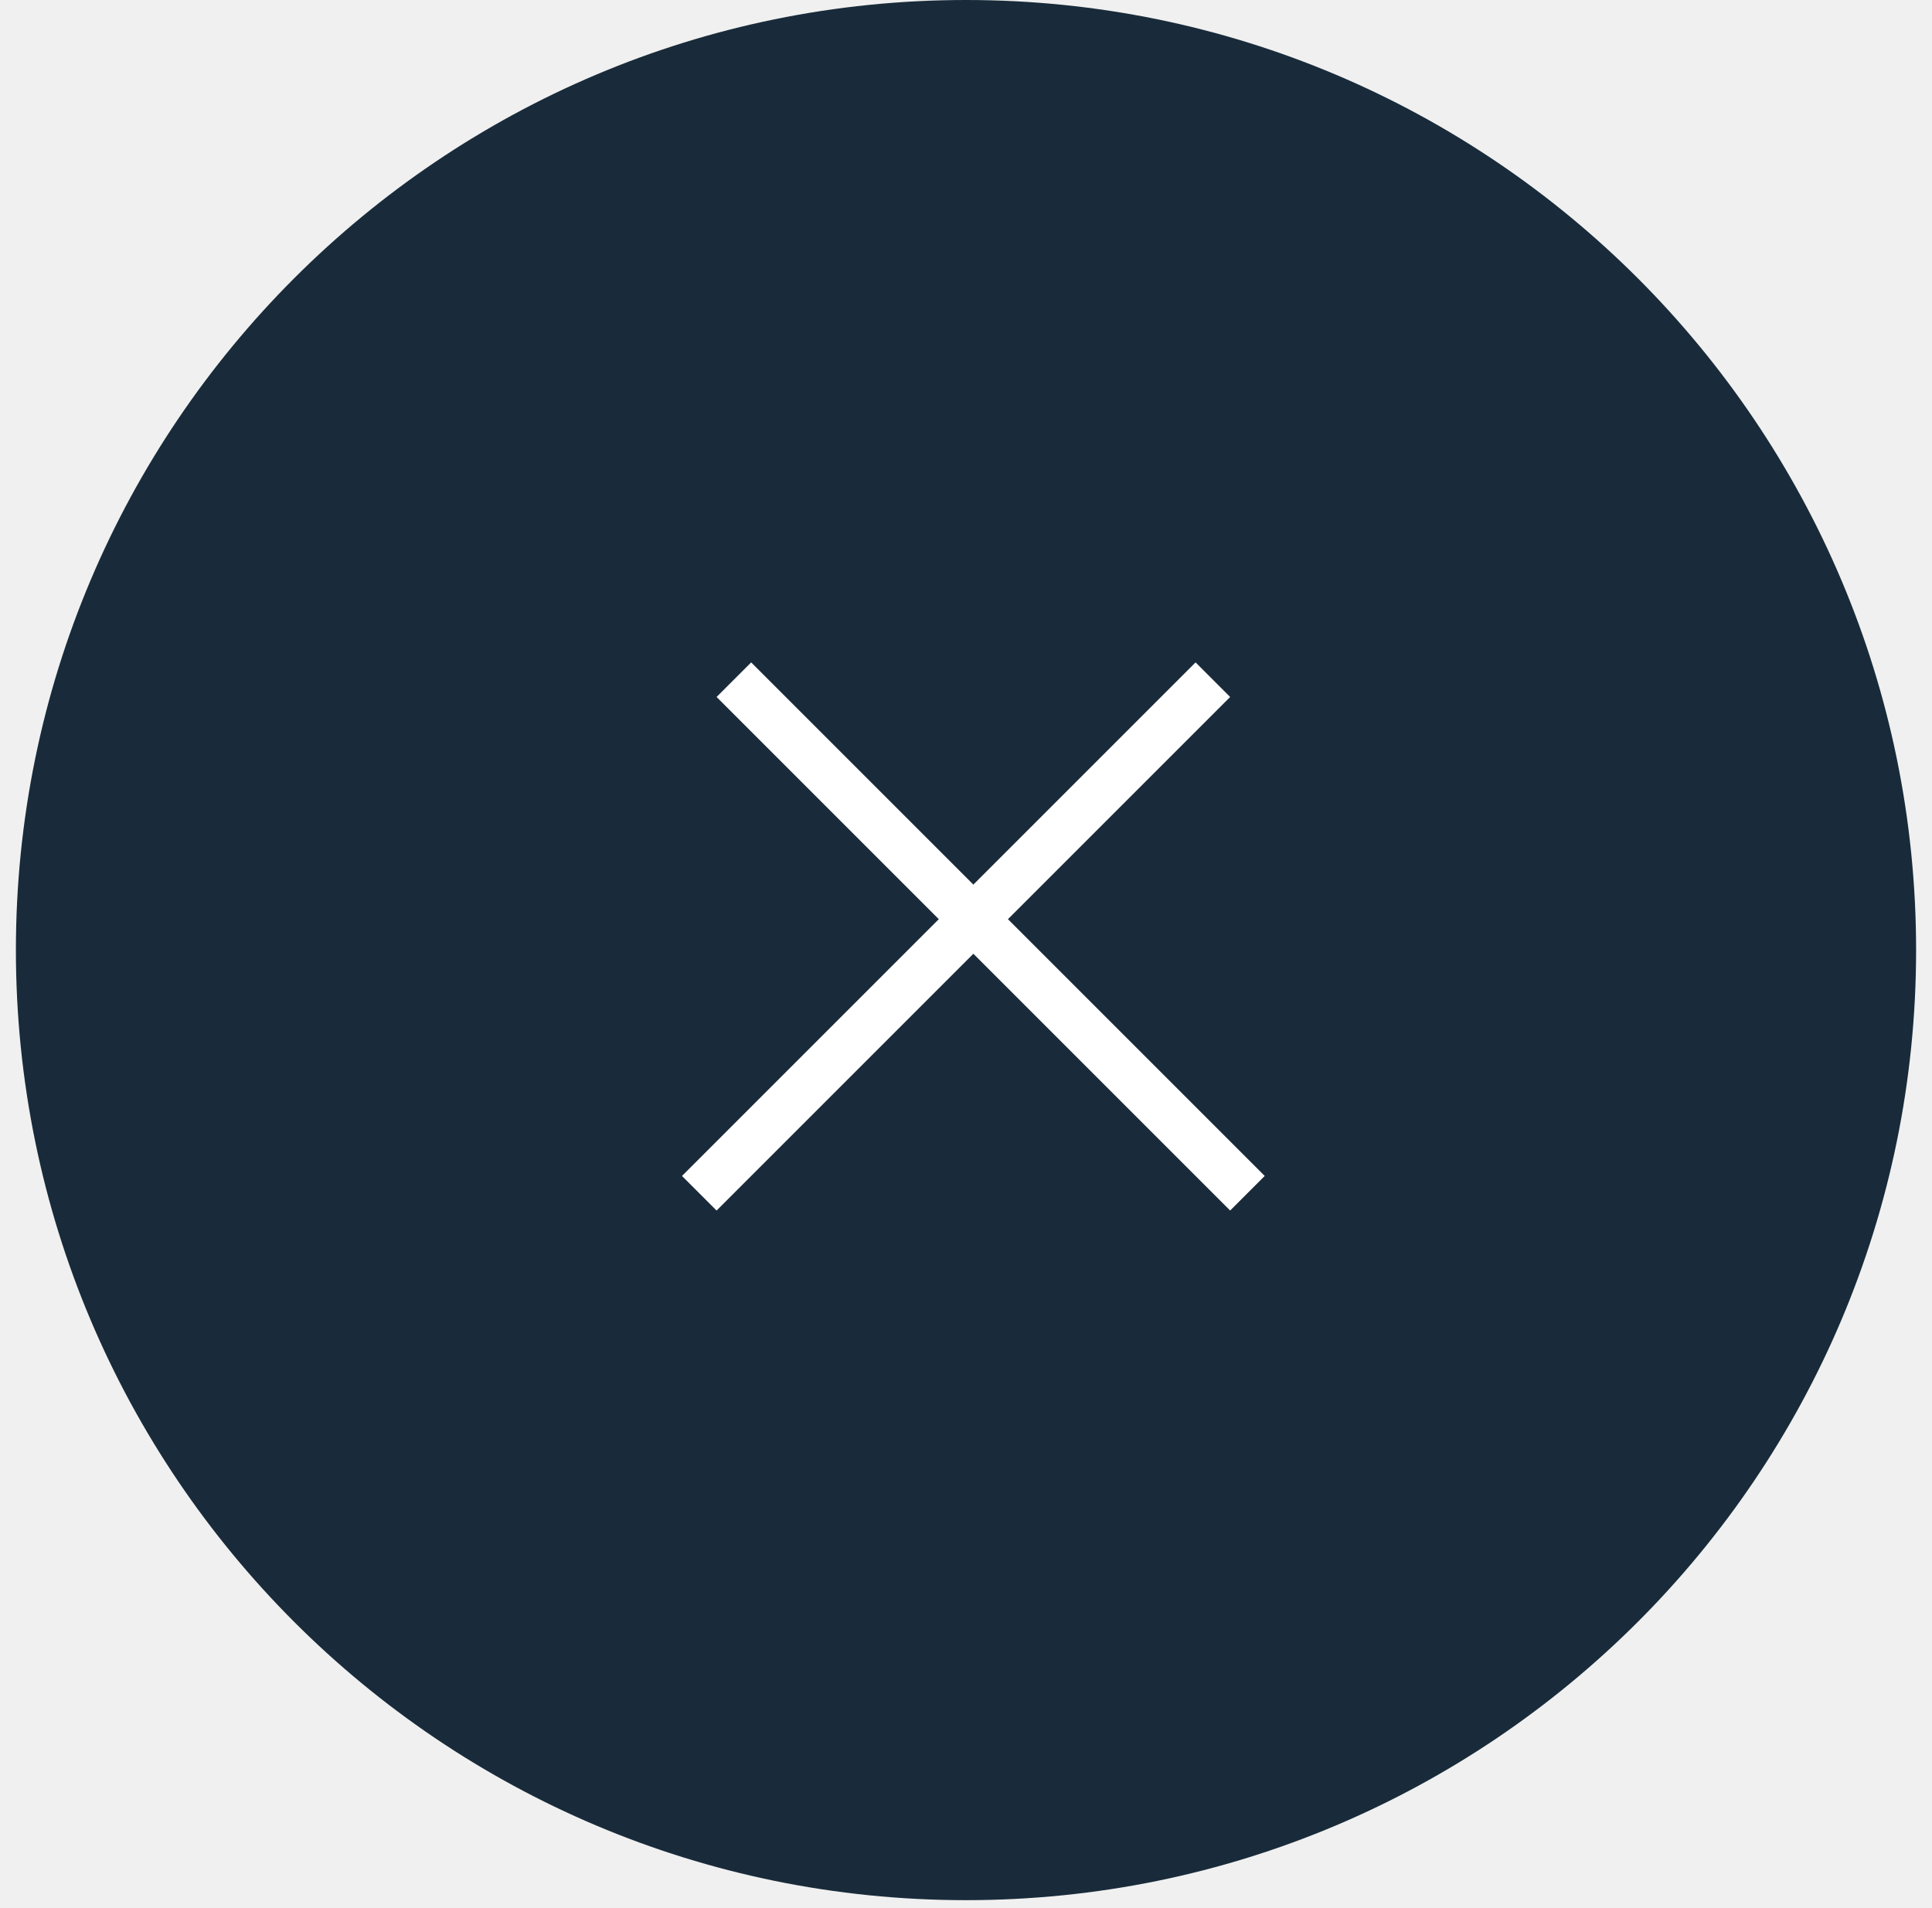
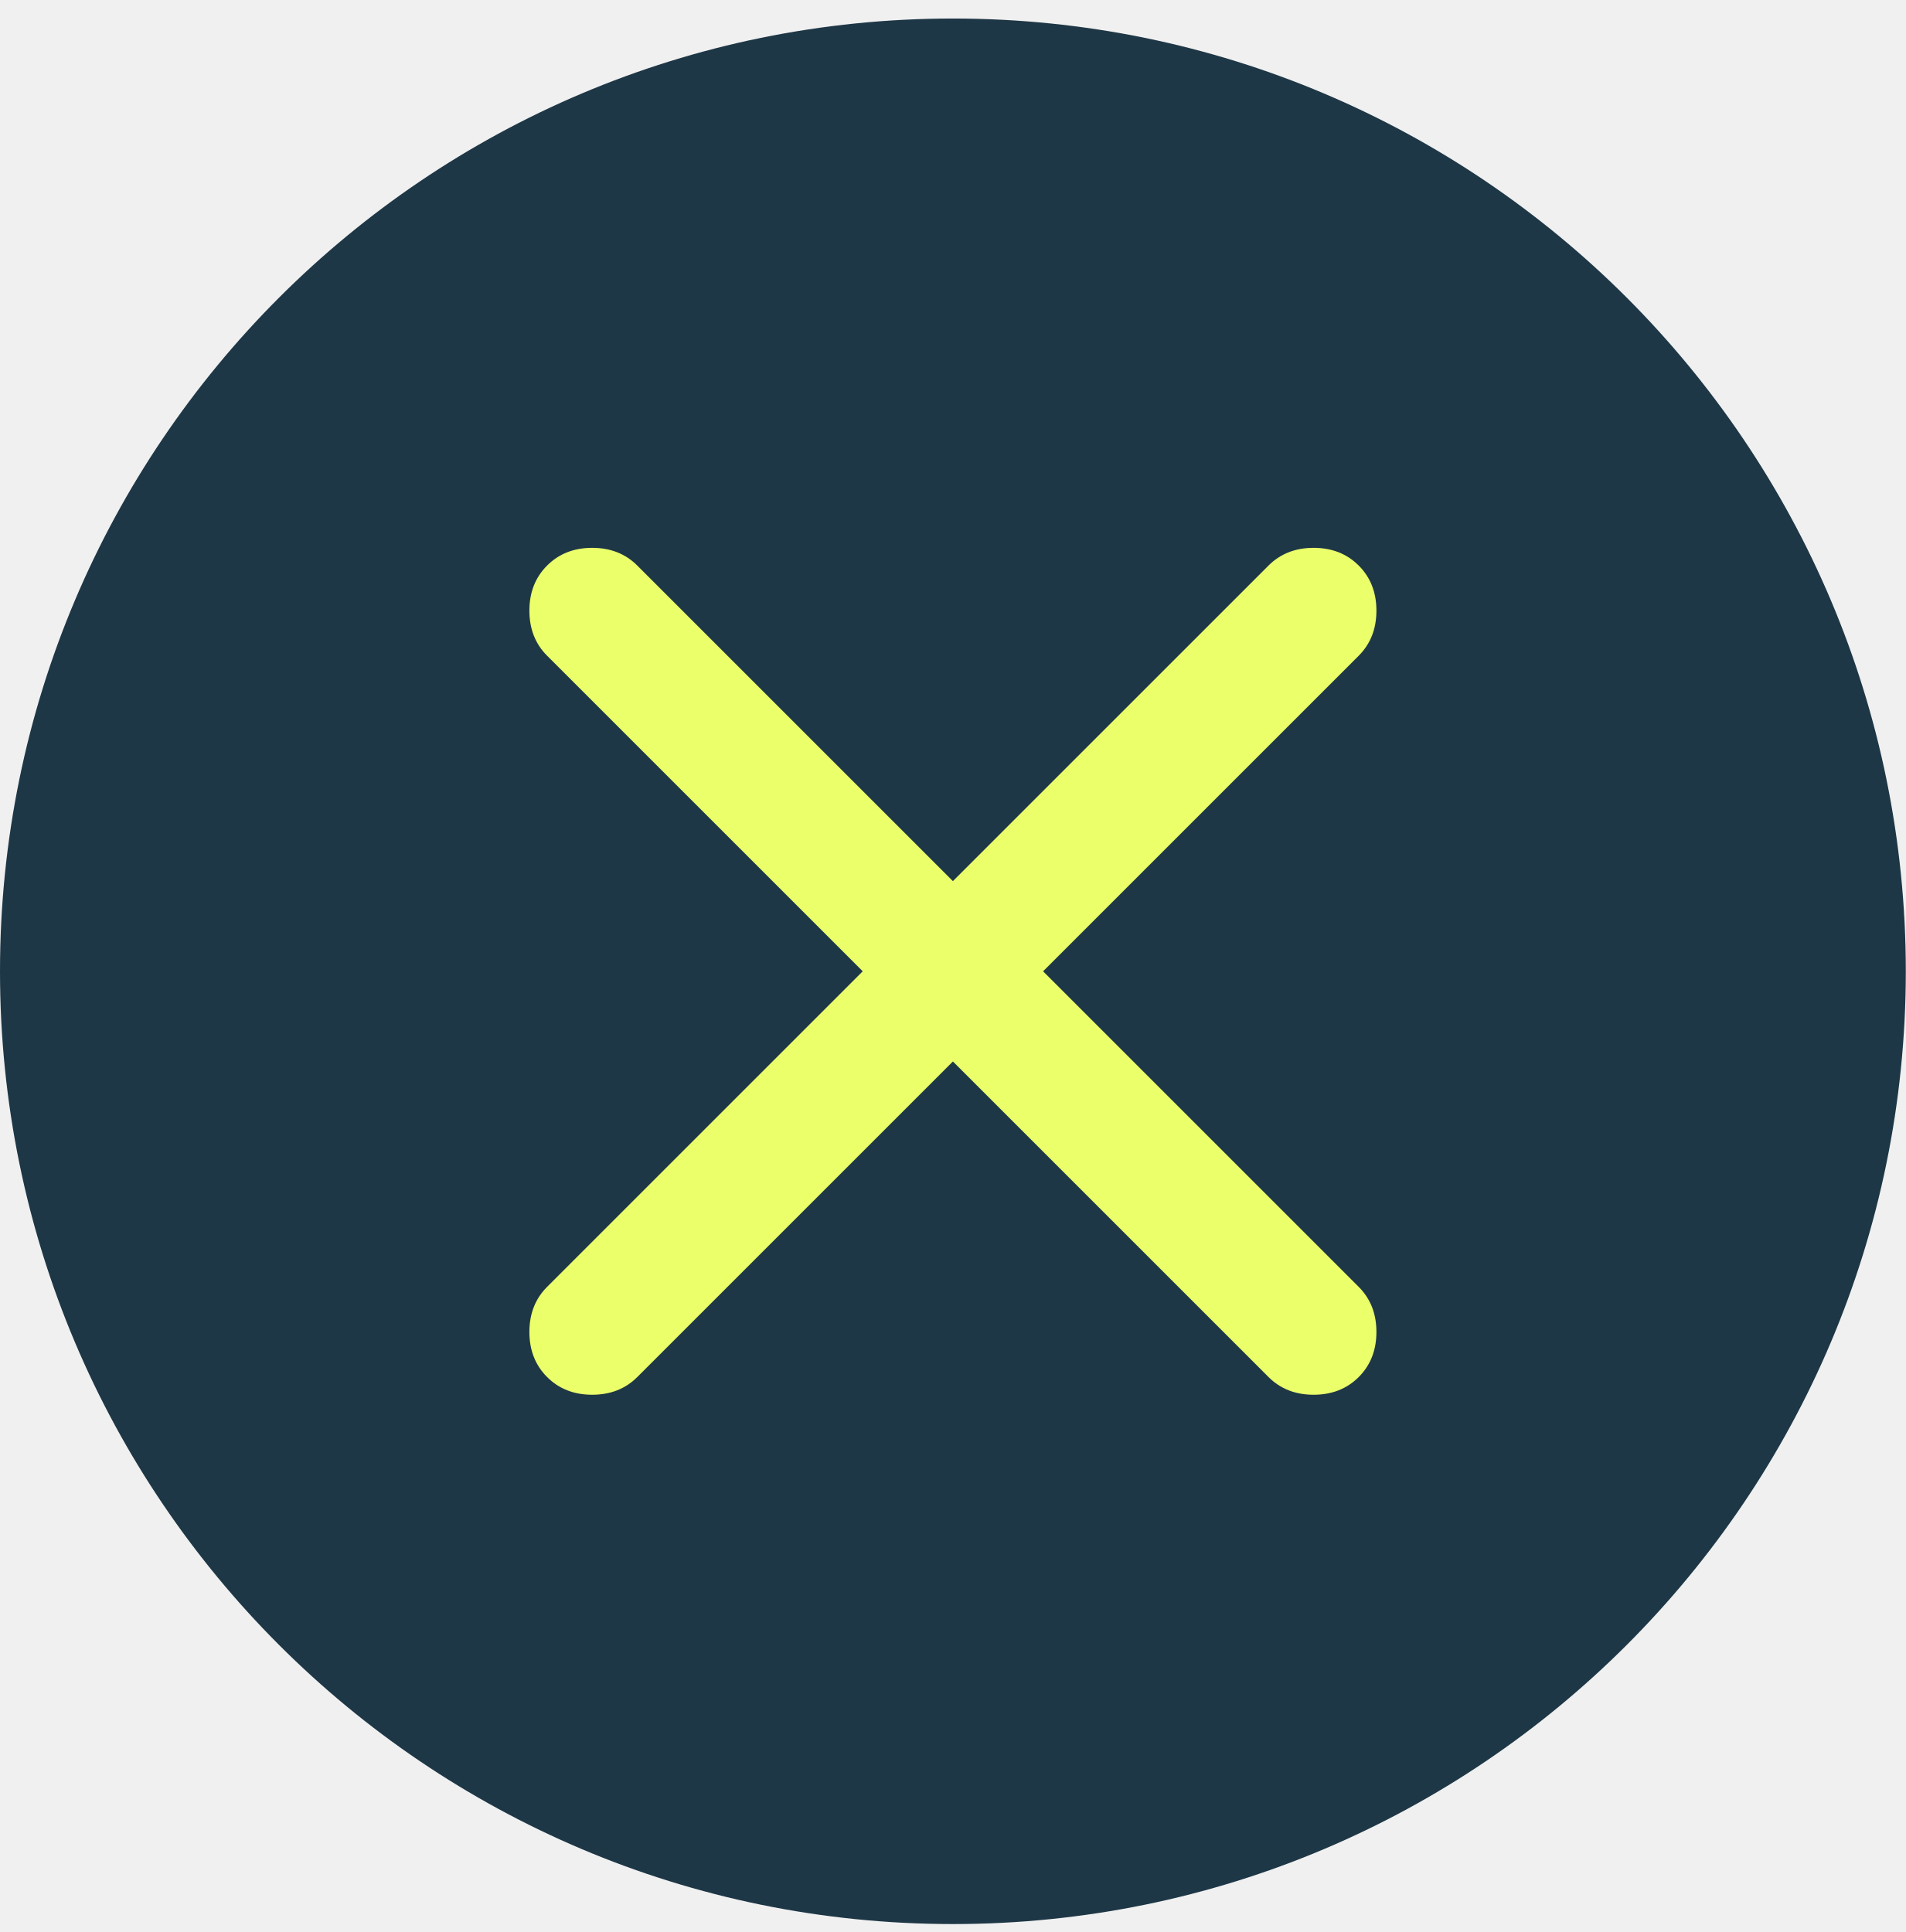
- <svg xmlns="http://www.w3.org/2000/svg" width="79" height="78" viewBox="0 0 79 78" fill="none">
-   <g id="Group 184048">
-     <circle id="Ellipse 82" cx="39.5" cy="38.85" r="38.85" fill="#192B3A" />
-     <g id="Group 184014">
-       <line id="Line 17" x1="30.008" y1="27.793" x2="51.008" y2="48.793" stroke="white" stroke-width="2" />
-       <line id="Line 18" x1="28.594" y1="48.793" x2="49.594" y2="27.793" stroke="white" stroke-width="2" />
-     </g>
-   </g>
+ <svg xmlns="http://www.w3.org/2000/svg" width="72" height="73" viewBox="0 0 72 73" fill="none">
+   <rect y="0.7" width="72" height="72" rx="36" fill="#1E3746" />
+   <path d="M36 40.107L24.076 52.031C23.63 52.477 23.062 52.7 22.373 52.7C21.683 52.7 21.115 52.477 20.669 52.031C20.223 51.585 20 51.017 20 50.327C20 49.638 20.223 49.07 20.669 48.624L32.593 36.7L20.669 24.776C20.223 24.33 20 23.762 20 23.073C20 22.383 20.223 21.815 20.669 21.369C21.115 20.923 21.683 20.7 22.373 20.7C23.062 20.7 23.63 20.923 24.076 21.369L36 33.293L47.924 21.369C48.37 20.923 48.938 20.7 49.627 20.7C50.317 20.7 50.885 20.923 51.331 21.369C51.777 21.815 52 22.383 52 23.073C52 23.762 51.777 24.33 51.331 24.776L39.407 36.7L51.331 48.624C51.777 49.07 52 49.638 52 50.327C52 51.017 51.777 51.585 51.331 52.031C50.885 52.477 50.317 52.7 49.627 52.7C48.938 52.7 48.37 52.477 47.924 52.031L36 40.107Z" fill="#EBFF6B" />
</svg>
